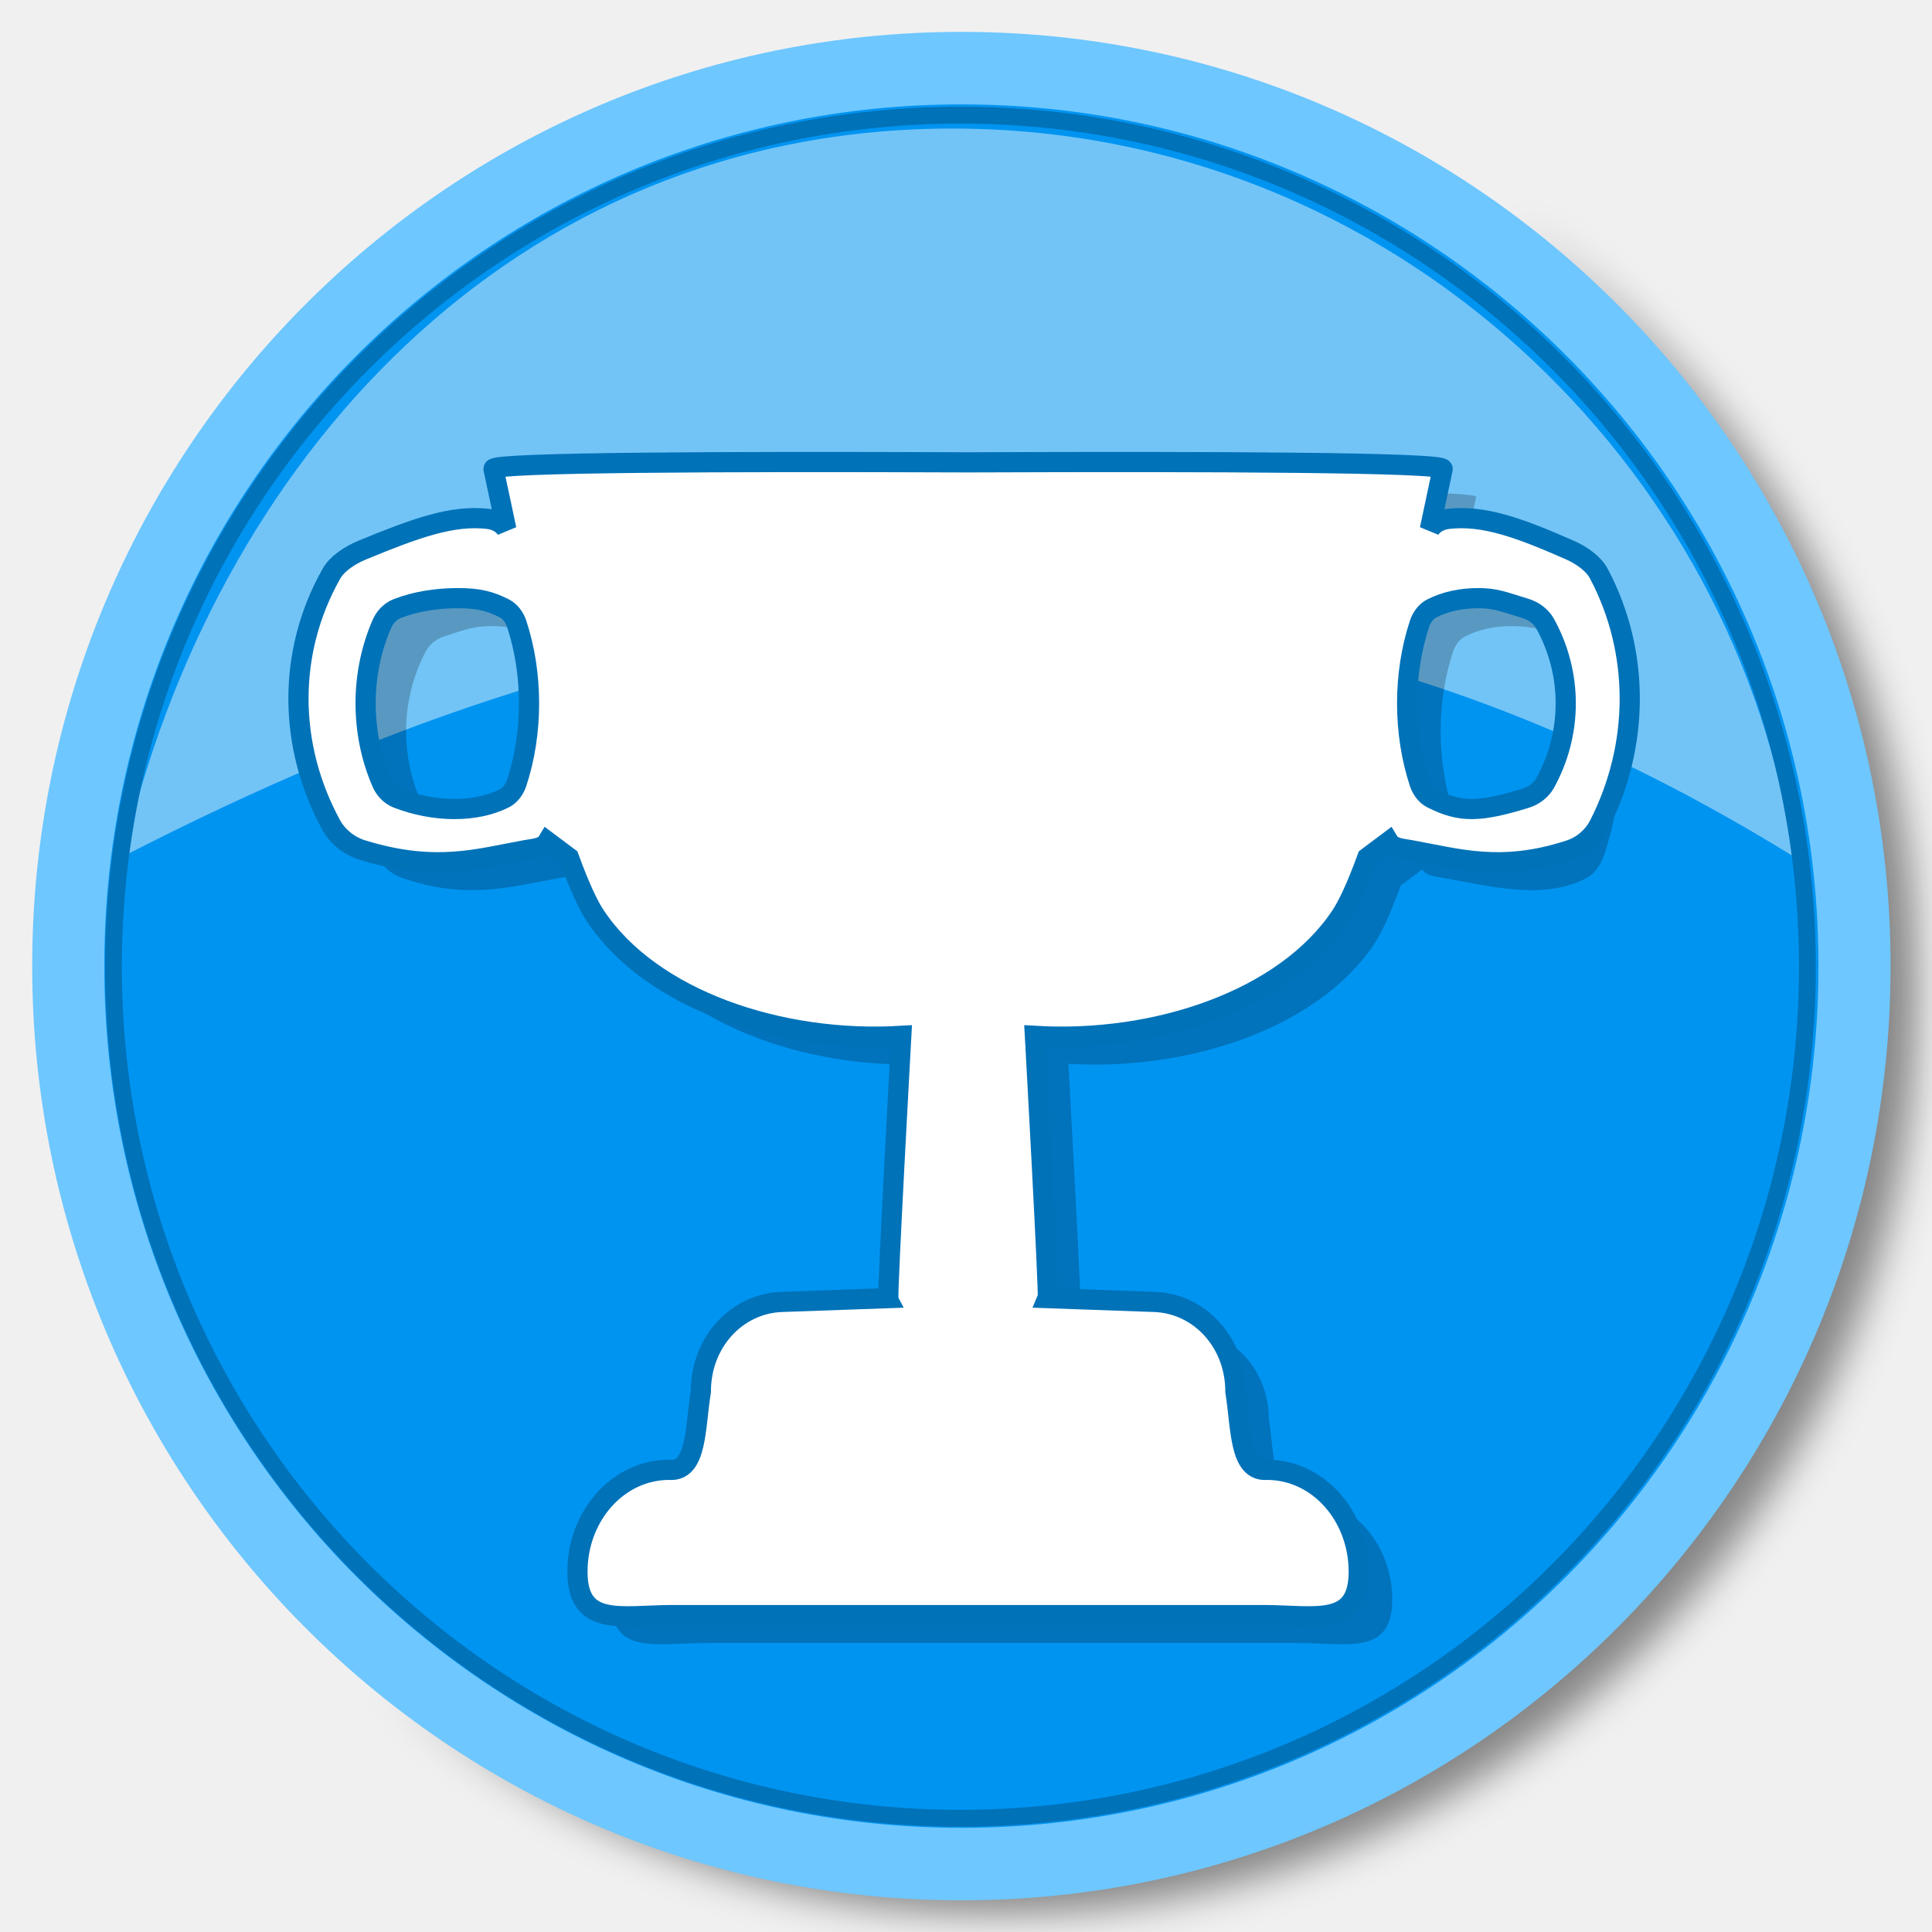
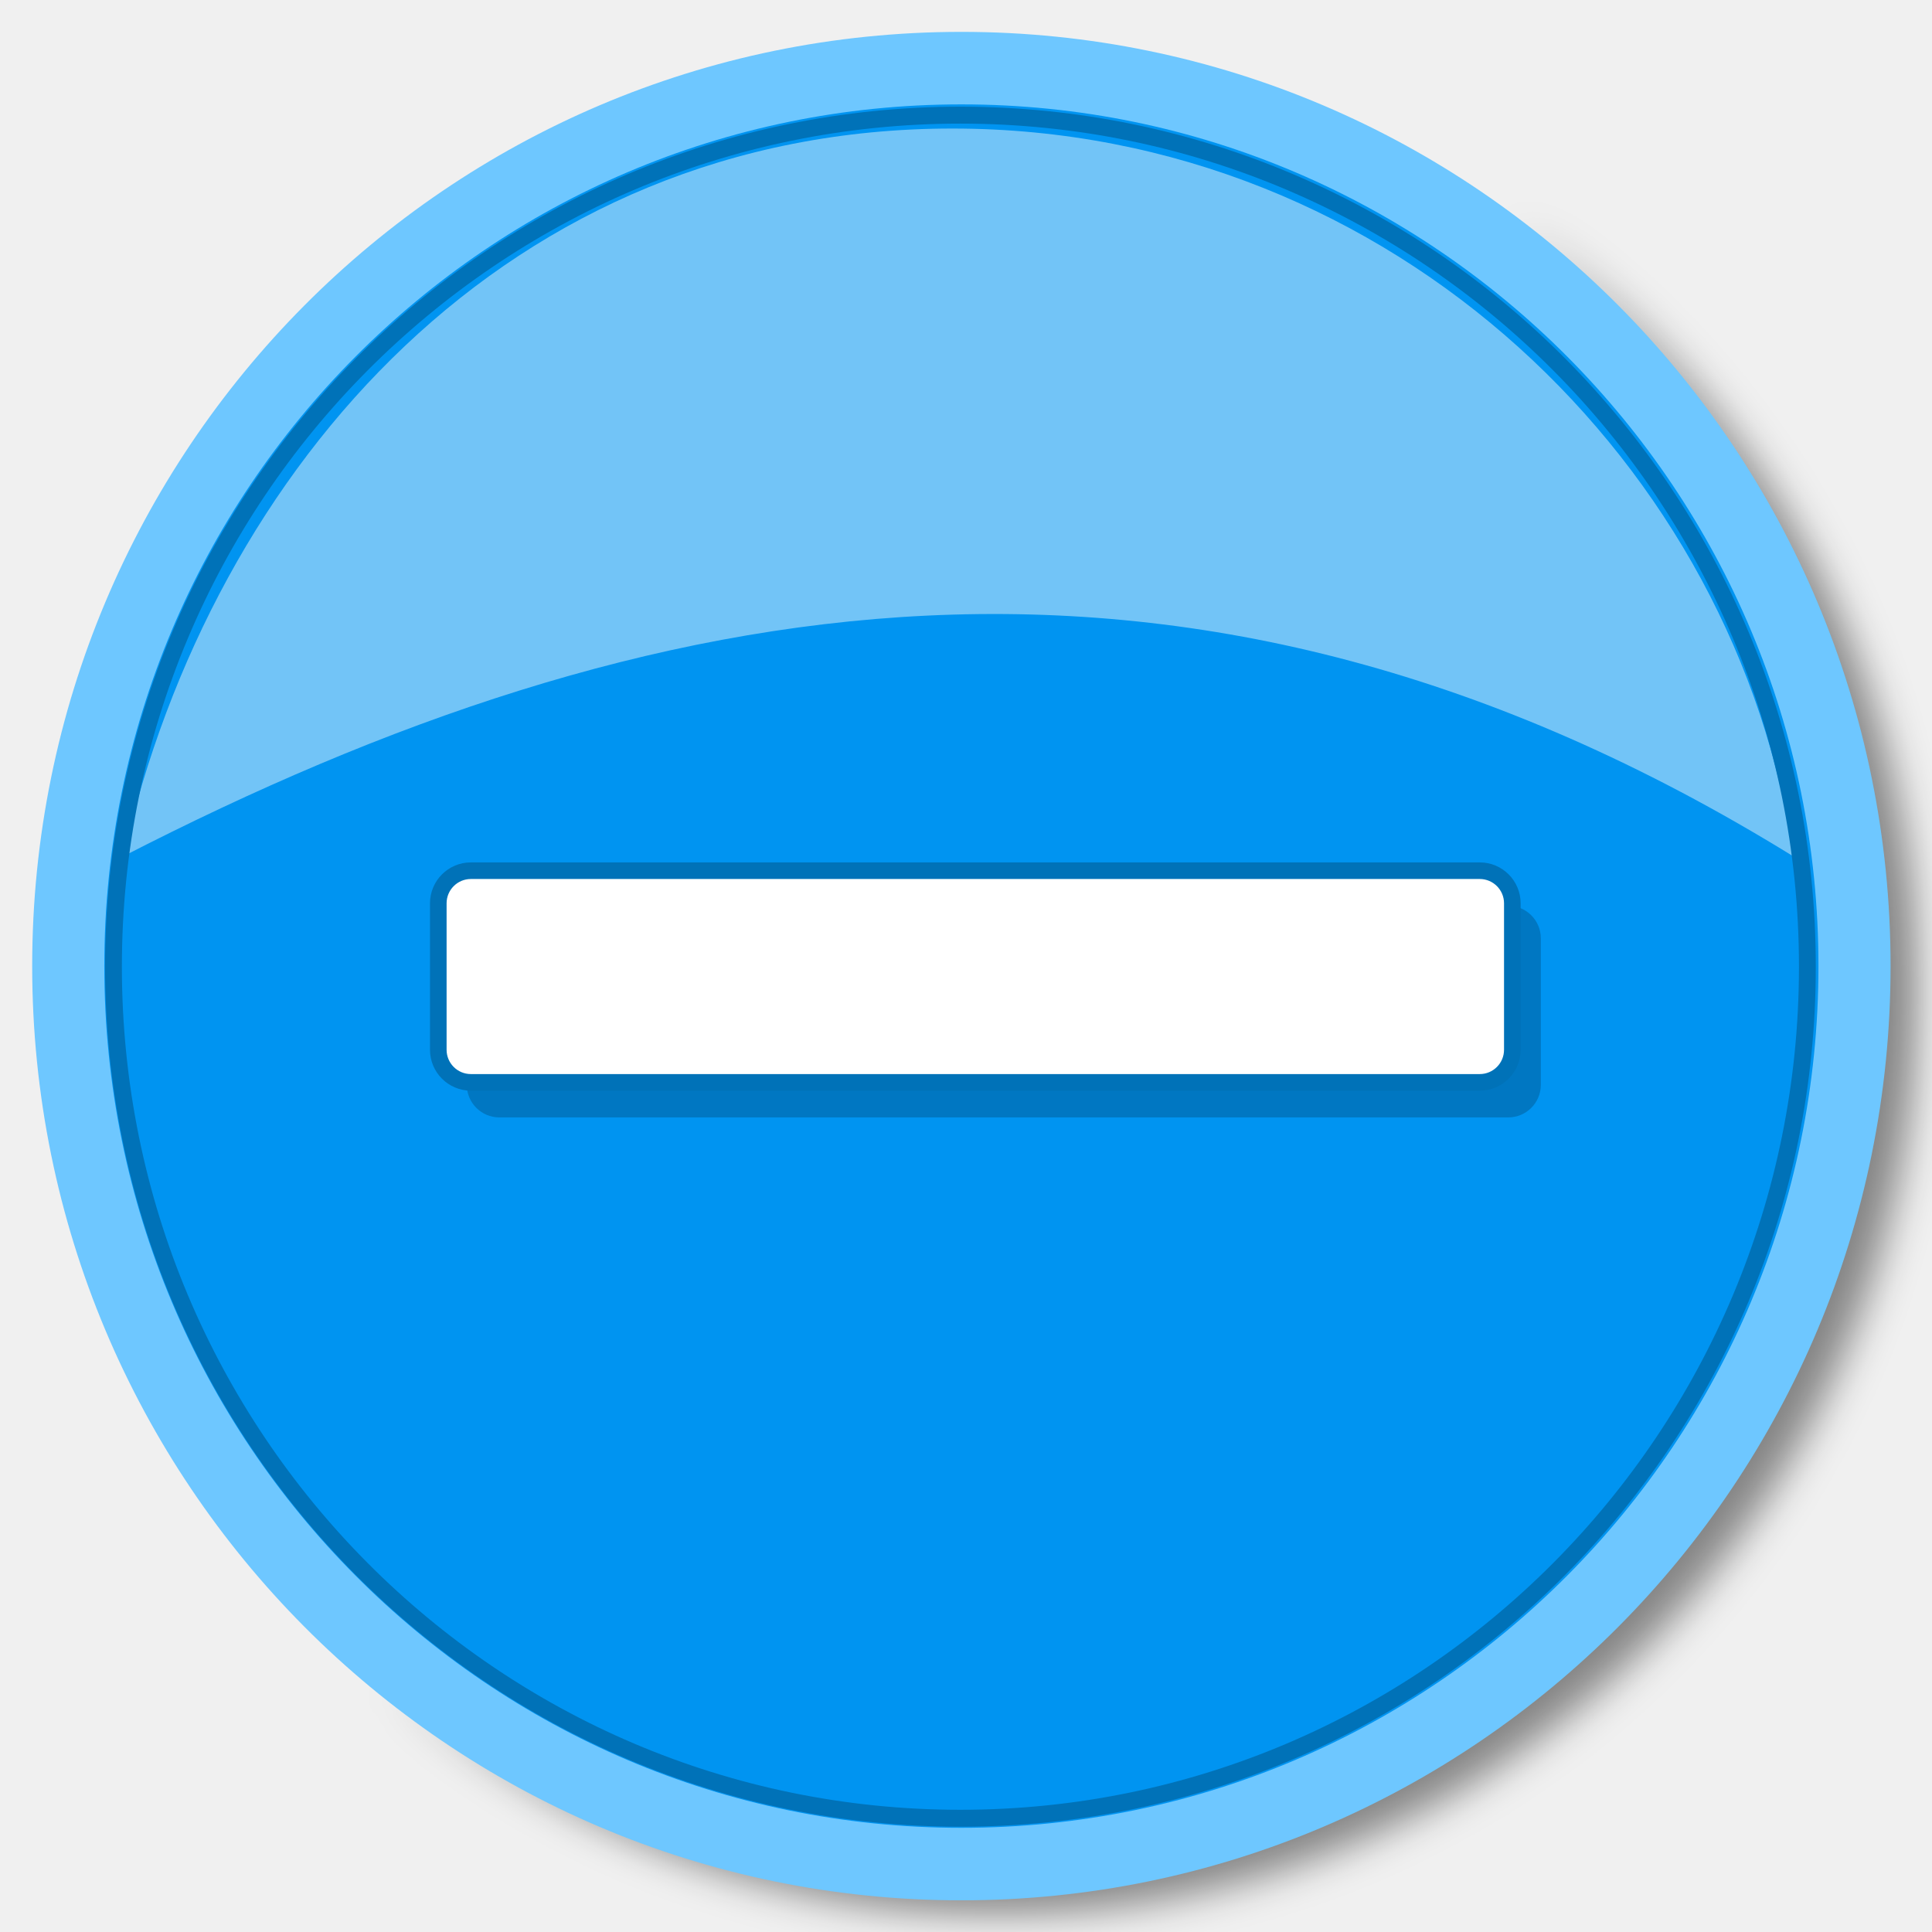
<svg xmlns="http://www.w3.org/2000/svg" xmlns:xlink="http://www.w3.org/1999/xlink" version="1.1" id="svg3976" height="64px" width="64px">
  <defs id="defs3978">
    <linearGradient id="linearGradient3975">
      <stop style="stop-color:#ffffff;stop-opacity:1;" offset="0" id="stop3977" />
      <stop style="stop-color:#ffffff;stop-opacity:0;" offset="1" id="stop3979" />
    </linearGradient>
    <linearGradient xlink:href="#linearGradient3909" id="linearGradient3952" x1="145" y1="757.362" x2="145" y2="837.362" gradientUnits="userSpaceOnUse" gradientTransform="matrix(1.88889,0,0,1.88889,-228.889,-702.47)" />
    <linearGradient id="linearGradient3909">
      <stop id="stop3911" offset="0" style="stop-color:#ff9307;stop-opacity:1;" />
      <stop style="stop-color:#e7e103;stop-opacity:1;" offset="0.5" id="stop3913" />
      <stop id="stop3915" offset="1" style="stop-color:#e36900;stop-opacity:1;" />
    </linearGradient>
    <linearGradient xlink:href="#linearGradient3764" id="linearGradient3942" x1="256" y1="757.362" x2="256" y2="832.362" gradientUnits="userSpaceOnUse" gradientTransform="matrix(1.88889,0,0,1.88889,-228.889,-702.47)" />
    <linearGradient id="linearGradient3764">
      <stop id="stop3944" offset="0" style="stop-color:#030036;stop-opacity:1;" />
      <stop style="stop-color:#000000;stop-opacity:1;" offset="1" id="stop3768" />
    </linearGradient>
    <linearGradient xlink:href="#linearGradient3867" id="linearGradient3899" x1="342.5" y1="254.488" x2="372.5" y2="254.518" gradientUnits="userSpaceOnUse" gradientTransform="matrix(0.001938,1.88889,-1.88889,0.001938,921.701,127.887)" />
    <linearGradient id="linearGradient3867">
      <stop style="stop-color:#f00000;stop-opacity:1;" offset="0" id="stop3869" />
      <stop id="stop3871" offset="0.5" style="stop-color:#e7b203;stop-opacity:1;" />
      <stop style="stop-color:#e30000;stop-opacity:1;" offset="1" id="stop3873" />
    </linearGradient>
    <linearGradient xlink:href="#linearGradient3909" id="linearGradient3907" x1="365" y1="777.362" x2="365" y2="817.362" gradientUnits="userSpaceOnUse" gradientTransform="matrix(1.88889,0,0,1.88889,-228.889,-702.47)" />
    <linearGradient id="linearGradient3045">
      <stop id="stop3047" offset="0" style="stop-color:#ff9307;stop-opacity:1;" />
      <stop style="stop-color:#e7e103;stop-opacity:1;" offset="0.5" id="stop3049" />
      <stop id="stop3051" offset="1" style="stop-color:#e36900;stop-opacity:1;" />
    </linearGradient>
    <linearGradient id="linearGradient3909-6">
      <stop id="stop3911-9" offset="0" style="stop-color:#ff9307;stop-opacity:1;" />
      <stop style="stop-color:#e7e103;stop-opacity:1;" offset="0.5" id="stop3913-8" />
      <stop id="stop3915-1" offset="1" style="stop-color:#e36900;stop-opacity:1;" />
    </linearGradient>
    <linearGradient id="linearGradient3764-3">
      <stop id="stop3944-3" offset="0" style="stop-color:#030036;stop-opacity:1;" />
      <stop style="stop-color:#000000;stop-opacity:1;" offset="1" id="stop3768-7" />
    </linearGradient>
    <linearGradient id="linearGradient3867-8">
      <stop style="stop-color:#f00000;stop-opacity:1;" offset="0" id="stop3869-6" />
      <stop id="stop3871-7" offset="0.5" style="stop-color:#e7b203;stop-opacity:1;" />
      <stop style="stop-color:#e30000;stop-opacity:1;" offset="1" id="stop3873-0" />
    </linearGradient>
    <linearGradient id="linearGradient3068">
      <stop id="stop3070" offset="0" style="stop-color:#ff9307;stop-opacity:1;" />
      <stop style="stop-color:#e7e103;stop-opacity:1;" offset="0.5" id="stop3072" />
      <stop id="stop3074" offset="1" style="stop-color:#e36900;stop-opacity:1;" />
    </linearGradient>
    <linearGradient xlink:href="#linearGradient3975" id="linearGradient3981" x1="32.62" y1="7.957" x2="32.95" y2="36.924" gradientUnits="userSpaceOnUse" />
    <filter id="filter4027">
      <feGaussianBlur stdDeviation="0.64" id="feGaussianBlur4029" />
    </filter>
    <filter color-interpolation-filters="sRGB" id="filter4027-0">
      <feGaussianBlur stdDeviation="0.64" id="feGaussianBlur4029-9" />
    </filter>
  </defs>
  <g id="layer9" style="display:none">
    <path transform="matrix(1.0143,0,0,1.0198,-407.919,-187.86)" style="fill:#000000;fill-opacity:0.446;fill-rule:nonzero;stroke:none;display:inline;filter:url(#filter4027-0)" d="M 451.63,191.568 C 457.841,197.064 461.786,205.09 461.786,214.036 461.786,230.605 448.355,244.036 431.786,244.036 425.573,244.036 419.793,242.146 415.005,238.911 420.288,243.557 427.198,246.38 434.786,246.38 451.355,246.38 464.786,232.949 464.786,216.38 464.786,206.056 459.569,196.965 451.63,191.568 z" id="path3079" />
    <path style="fill:#0094f1;fill-opacity:1;fill-rule:nonzero;stroke:none;display:inline" id="path3081" d="M 64,32 A 32,32 0 1 1 0,32 32,32 0 1 1 64,32 z" transform="matrix(0.950906,0,0,0.956059,1.46307,1.15428)" />
    <path style="fill:none;stroke:#6ec7ff;stroke-width:2.584;stroke-miterlimit:4;stroke-opacity:1;stroke-dasharray:none;display:inline" id="path3083" d="M 64,32 A 32,32 0 1 1 0,32 32,32 0 1 1 64,32 z" transform="matrix(0.92457,0,0,0.929581,2.26081,2.25683)" />
    <path transform="matrix(0.876766,0,0,0.881518,3.7587,3.81474)" d="M 64,32 A 32,32 0 1 1 0,32 32,32 0 1 1 64,32 z" id="path3087" style="fill:none;stroke:#0072b8;stroke-width:0.636;stroke-miterlimit:4;stroke-opacity:1;stroke-dasharray:none;display:inline" />
    <path id="path3102" d="M 59.407,36.008 C 57.605,48.836 46.224,60.119 31.549,60.119 16.875,60.119 7.037,48.968 4.078,36.008 14.786,66.406 48.171,66.427 59.407,36.008 z" style="fill:#ffffff;fill-opacity:0.446;fill-rule:nonzero;stroke:none" />
    <path style="fill:#ffffff;fill-opacity:0.446;fill-rule:nonzero;stroke:none" d="M 59.407,27.994 C 57.605,15.166 46.224,3.883 31.549,3.883 16.875,3.883 7.037,15.034 4.078,27.994 14.786,-2.404 48.171,-2.425 59.407,27.994 z" id="path3879" />
  </g>
  <g id="layer12" style="display:none">
    <path transform="matrix(1.0143,0,0,1.0198,-407.919,-187.86)" style="fill:#000000;fill-opacity:0.446;fill-rule:nonzero;stroke:none;display:inline;filter:url(#filter4027-0)" d="M 451.63,191.568 C 457.841,197.064 461.786,205.09 461.786,214.036 461.786,230.605 448.355,244.036 431.786,244.036 425.573,244.036 419.793,242.146 415.005,238.911 420.288,243.557 427.198,246.38 434.786,246.38 451.355,246.38 464.786,232.949 464.786,216.38 464.786,206.056 459.569,196.965 451.63,191.568 z" id="path5094" />
    <path style="fill:#f1aa00;fill-opacity:1;fill-rule:nonzero;stroke:none;display:inline" id="path5096" d="M 64,32 A 32,32 0 1 1 0,32 32,32 0 1 1 64,32 z" transform="matrix(0.950906,0,0,0.956059,1.46307,1.15428)" />
    <path style="fill:none;stroke:#ffd46e;stroke-width:2.584;stroke-miterlimit:4;stroke-opacity:1;stroke-dasharray:none;display:inline" id="path5098" d="M 64,32 A 32,32 0 1 1 0,32 32,32 0 1 1 64,32 z" transform="matrix(0.92457,0,0,0.929581,2.26081,2.25683)" />
    <path id="path5100" d="M 59.407,28.369 C 57.605,15.541 46.224,4.258 31.549,4.258 16.875,4.258 7.037,15.409 4.078,28.369 21.38,19.474 39.375,15.994 59.407,28.369 z" style="fill:#ffffff;fill-opacity:0.446;fill-rule:nonzero;stroke:none" />
    <path transform="matrix(0.876766,0,0,0.881518,3.7587,3.81474)" d="M 64,32 A 32,32 0 1 1 0,32 32,32 0 1 1 64,32 z" id="path5102" style="fill:none;stroke:#b88200;stroke-width:0.636;stroke-miterlimit:4;stroke-opacity:1;stroke-dasharray:none;display:inline" />
  </g>
  <g id="layer5" style="display:inline">
    <g style="display:inline" id="g3946" transform="matrix(0.995935,0,0,1.00966,-297.914,-345.358)">
      <path transform="matrix(1.01844,0,0,1.01004,-110.454,155.991)" style="fill:#000000;fill-opacity:0.446;fill-rule:nonzero;stroke:none;display:inline;filter:url(#filter4027-0)" d="M 451.63,191.568 C 457.841,197.064 461.786,205.09 461.786,214.036 461.786,230.605 448.355,244.036 431.786,244.036 425.573,244.036 419.793,242.146 415.005,238.911 420.288,243.557 427.198,246.38 434.786,246.38 451.355,246.38 464.786,232.949 464.786,216.38 464.786,206.056 459.569,196.965 451.63,191.568 z" id="path3876" />
-       <path style="fill:#0094f1;fill-opacity:1;fill-rule:nonzero;stroke:none;display:inline" id="path3878" d="M 64,32 C 64,49.673 49.673,64 32,64 14.327,64 0,49.673 0,32 0,14.327 14.327,0 32,0 49.673,0 64,14.327 64,32 z" transform="matrix(0.954787,0,0,0.946912,300.599,343.197)" />
-       <path style="fill:none;stroke:#6ec7ff;stroke-width:2.584;stroke-miterlimit:4;stroke-opacity:1;stroke-dasharray:none;display:inline" id="path3880" d="M 64,32 C 64,49.673 49.673,64 32,64 14.327,64 0,49.673 0,32 0,14.327 14.327,0 32,0 49.673,0 64,14.327 64,32 z" transform="matrix(0.928344,0,0,0.920687,301.4,344.289)" />
+       <path style="fill:#0094f1;fill-opacity:1;fill-rule:nonzero;stroke:none;display:inline" id="path3878" d="M 64,32 A 32,32 0 1 1 0,32 32,32 0 1 1 64,32 z" transform="matrix(0.954787,0,0,0.946912,300.599,343.197)" />
+       <path style="fill:none;stroke:#6ec7ff;stroke-width:2.584;stroke-miterlimit:4;stroke-opacity:1;stroke-dasharray:none;display:inline" id="path3880" d="M 64,32 A 32,32 0 1 1 0,32 32,32 0 1 1 64,32 z" transform="matrix(0.928344,0,0,0.920687,301.4,344.289)" />
      <path id="path3922" d="M 358.779,370.151 C 356.97,357.446 345.543,346.271 330.808,346.271 316.074,346.271 306.196,357.315 303.225,370.151 320.597,361.341 338.666,357.895 358.779,370.151 z" style="fill:#ffffff;fill-opacity:0.446;fill-rule:nonzero;stroke:none" />
-       <path transform="matrix(0.880345,0,0,0.873084,302.904,345.832)" d="M 64,32 C 64,49.673 49.673,64 32,64 14.327,64 0,49.673 0,32 0,14.327 14.327,0 32,0 49.673,0 64,14.327 64,32 z" id="path3944" style="fill:none;stroke:#0072b8;stroke-width:0.636;stroke-miterlimit:4;stroke-opacity:1;stroke-dasharray:none;display:inline" />
+       <path transform="matrix(0.880345,0,0,0.873084,302.904,345.832)" d="M 64,32 A 32,32 0 1 1 0,32 32,32 0 1 1 64,32 z" id="path3944" style="fill:none;stroke:#0072b8;stroke-width:0.636;stroke-miterlimit:4;stroke-opacity:1;stroke-dasharray:none;display:inline" />
    </g>
  </g>
  <g id="layer8" style="display:none">
    <g transform="matrix(0.995935,0,0,1.00966,-297.914,-345.358)" id="g5224" style="display:inline">
      <path id="path5226" d="M 451.63,191.568 C 457.841,197.064 461.786,205.09 461.786,214.036 461.786,230.605 448.355,244.036 431.786,244.036 425.573,244.036 419.793,242.146 415.005,238.911 420.288,243.557 427.198,246.38 434.786,246.38 451.355,246.38 464.786,232.949 464.786,216.38 464.786,206.056 459.569,196.965 451.63,191.568 z" style="fill:#000000;fill-opacity:0.446;fill-rule:nonzero;stroke:none;display:inline;filter:url(#filter4027-0)" transform="matrix(1.01844,0,0,1.01004,-110.454,155.991)" />
      <path transform="matrix(0.954787,0,0,0.946912,300.599,343.197)" d="M 64,32 C 64,49.673 49.673,64 32,64 14.327,64 0,49.673 0,32 0,14.327 14.327,0 32,0 49.673,0 64,14.327 64,32 z" id="path5228" style="fill:#0094f1;fill-opacity:0.49;fill-rule:nonzero;stroke:none;display:inline" />
      <path transform="matrix(0.928344,0,0,0.920687,301.4,344.289)" d="M 64,32 C 64,49.673 49.673,64 32,64 14.327,64 0,49.673 0,32 0,14.327 14.327,0 32,0 49.673,0 64,14.327 64,32 z" id="path5230" style="fill:none;stroke:#6ec7ff;stroke-width:2.584;stroke-miterlimit:4;stroke-opacity:1;stroke-dasharray:none;display:inline" />
      <path style="fill:#ffffff;fill-opacity:0.446;fill-rule:nonzero;stroke:none" d="M 358.779,370.151 C 356.97,357.446 345.543,346.271 330.808,346.271 316.074,346.271 306.196,357.315 303.225,370.151 320.597,361.341 338.666,357.895 358.779,370.151 z" id="path5232" />
      <path style="fill:none;stroke:#0072b8;stroke-width:0.636;stroke-miterlimit:4;stroke-opacity:1;stroke-dasharray:none;display:inline" id="path5234" d="M 64,32 C 64,49.673 49.673,64 32,64 14.327,64 0,49.673 0,32 0,14.327 14.327,0 32,0 49.673,0 64,14.327 64,32 z" transform="matrix(0.880345,0,0,0.873084,302.904,345.832)" />
    </g>
  </g>
  <g id="layer4" style="display:none">
    <path style="fill:#000000;fill-opacity:0.446;fill-rule:nonzero;stroke:none;display:inline;filter:url(#filter4027)" d="M 50.282,8.223 C 56.493,13.719 60.438,21.746 60.438,30.692 60.438,47.26 47.007,60.692 30.438,60.692 24.225,60.692 18.445,58.801 13.657,55.567 18.94,60.212 25.85,63.035 33.438,63.035 50.007,63.035 63.438,49.604 63.438,33.035 63.438,22.712 58.221,13.62 50.282,8.223 z" id="path4233" />
    <path style="fill:#6597ff;fill-opacity:0.538;fill-rule:nonzero;stroke:none;display:inline" id="path3845" d="M 64,32 A 32,32 0 1 1 0,32 32,32 0 1 1 64,32 z" transform="matrix(0.9375,0,0,0.9375,2.26164,2.00008)" />
    <path style="fill:none;stroke:#0600c3;stroke-width:4.267;stroke-miterlimit:4;stroke-opacity:1;stroke-dasharray:none;display:inline" id="path4237" d="M 64,32 A 32,32 0 1 1 0,32 32,32 0 1 1 64,32 z" transform="matrix(0.878906,0,0,0.878906,4,3.87501)" />
    <path style="fill:url(#linearGradient3981);fill-opacity:1;fill-rule:nonzero;stroke:none;display:inline" id="path4239" d="M 49.833,30.451 A 17.069,15.761 0 1 1 15.695,30.451 17.069,15.761 0 1 1 49.833,30.451 z" transform="matrix(1.16598,0,0,0.958511,-6.13647,-7.43237)" />
  </g>
  <g id="layer1" style="display:none">
    <g id="g3960" transform="matrix(0.079726,0,0,0.08101,12.6645,-32.5465)">
      <path id="path3875" d="M 26.111,709.213 45,709.213 63.889,726.213 63.889,867.88 45,888.658 26.111,888.658 C 7.229,825.511 11.21,766.398 26.111,709.213 z" style="fill:url(#linearGradient3952);fill-opacity:1;fill-rule:nonzero;stroke:none" />
      <path id="path3877" d="M 63.889,726.213 C 143.403,715.959 222.359,701.618 300,699.769 375.555,699.769 394.444,718.658 432.222,737.547 L 432.222,860.325 C 394.444,879.213 375.555,888.658 300,888.658 233.889,888.658 156.56,876.229 63.889,867.88 z" style="fill:url(#linearGradient3942);fill-opacity:1;fill-rule:nonzero;stroke:none" />
      <path id="path3883" d="M 451.111,756.436 451.111,850.88 432.222,860.325 C 422.269,828.246 405.781,801.976 432.222,737.547 z" style="fill:url(#linearGradient3899);fill-opacity:1;fill-rule:nonzero;stroke:none" />
      <path id="path3881" d="M 451.111,756.436 C 470,775.325 470,784.769 470,801.769 470,822.547 470,831.991 451.111,850.88 438.83,819.399 436.652,787.917 451.111,756.436 z" style="fill:url(#linearGradient3907);fill-opacity:1;fill-rule:nonzero;stroke:none" />
      <path id="path3956" d="M 26.111,709.213 45,709.213 63.889,728.102 C 142.593,716.59 221.296,703.651 300,699.769 336.862,701.182 369.815,696.539 432.222,737.547 448.805,755.423 468.632,769.987 470,801.769 469.981,839.311 449.579,848.598 432.222,860.325 405.613,873.194 391.432,888.499 300,888.658 232.404,884.478 159.2,879.229 63.889,869.769 L 45,888.658 26.111,888.658 C 8.125,818.052 14.498,762.06 26.111,709.213 z" style="fill:none;stroke:#000000;stroke-width:5.667;stroke-miterlimit:4;stroke-opacity:1;stroke-dasharray:none" />
      <path id="path3958" d="M 186.667,724.955 C 225.13,718.879 252.617,711.641 300,712.362 352.823,713.095 375.971,718.029 385,724.955 391.033,730.375 394.444,731.251 394.444,743.842 394.444,750.14 388.778,755.176 375.555,756.436 300.823,759.044 243.333,757.694 186.667,750.14 177.222,748.88 171.555,743.842 171.555,737.547 171.555,731.251 179.897,726.108 186.667,724.955 z" style="fill:#dadada;fill-opacity:0.871;stroke:none" />
    </g>
  </g>
  <g id="layer2" style="display:none">
    <g id="g17523">
      <path style="fill:#000000;fill-opacity:0.22;fill-rule:nonzero;stroke:none" d="M 26.891,18.757 26.956,27.389 51.807,27.389 51.84,40.165 26.956,40.279 27.022,48.578 9.626,34.518 z" id="path17521" />
      <path id="path3173" d="M 26.095,17.785 26.161,26.417 51.012,26.417 51.044,39.193 26.161,39.307 26.226,47.606 8.831,33.545 z" style="fill:#ffffff;fill-opacity:1;fill-rule:nonzero;stroke:#0072b8;stroke-width:0.5;stroke-miterlimit:4;stroke-opacity:1;stroke-dasharray:none" />
    </g>
  </g>
  <g id="layer3" style="display:none">
    <path style="fill:#000000;fill-opacity:0.22;fill-rule:nonzero;stroke:none" d="M 39.154,19.007 39.089,27.639 14.238,27.639 14.206,40.415 39.089,40.529 39.024,48.828 56.419,34.768 z" id="path17529" />
    <path id="path17531" d="M 38.575,18.035 38.51,26.667 13.659,26.667 13.626,39.443 38.51,39.557 38.444,47.856 55.84,33.795 z" style="fill:#ffffff;fill-opacity:1;fill-rule:nonzero;stroke:#0072b8;stroke-width:0.5;stroke-miterlimit:4;stroke-opacity:1;stroke-dasharray:none" />
  </g>
  <g id="layer6" style="display:none">
    <g id="g5058">
      <path style="fill:#000000;fill-opacity:0.22;fill-rule:nonzero;stroke:none;display:inline" d="M 33.018,52.336 C 31.555,49.359 20.311,41.123 15.781,40.443 L 25.409,35.494 C 27.941,38.606 30.236,41.096 32.896,43.709 40.133,26.431 44.753,19.934 47.669,16.655 49.095,21.212 51.152,24.894 53.358,28.549 45.418,32.302 39.421,43.05 33.018,52.336 z" id="path4973" />
      <path id="path4971" d="M 32.185,50.497 C 30.615,47.303 18.55,38.464 13.688,37.734 L 24.02,32.424 C 26.738,35.763 29.2,38.436 32.054,41.239 39.82,22.699 44.778,15.727 47.907,12.208 49.438,17.098 51.645,21.049 54.011,24.971 45.491,28.998 39.056,40.532 32.185,50.497 z" style="fill:#ffffff;fill-opacity:1;fill-rule:nonzero;stroke:#0072b8;stroke-width:0.6;stroke-miterlimit:4;stroke-opacity:1;stroke-dasharray:none;display:inline" />
    </g>
  </g>
  <g id="layer10" style="display:none">
    <path id="path3888" d="M 32.226,9.941 C 20.265,9.787 10.44,19.351 10.285,31.312 10.13,43.274 19.695,53.099 31.656,53.253 L 31.727,48.196 C 22.76,47.964 15.618,40.594 15.735,31.597 15.852,22.529 23.3,15.274 32.369,15.391 41.437,15.508 48.692,22.921 48.575,31.989 48.531,35.387 47.44,38.67 45.476,41.392 L 39.848,37.296 40.489,51.971 54.559,47.982 49.465,44.278 C 52.069,40.685 53.539,36.382 53.597,31.882 53.752,19.921 44.188,10.096 32.226,9.941 z" style="fill:#000000;fill-opacity:0.22;fill-rule:nonzero;stroke:none" />
    <path style="fill:#ffffff;fill-opacity:1;fill-rule:nonzero;stroke:#0072b8;stroke-width:0.5;stroke-miterlimit:4;stroke-opacity:1;stroke-dasharray:none" d="M 31.726,8.816 C 19.765,8.662 9.94,18.226 9.785,30.187 9.63,42.149 19.195,51.974 31.156,52.128 L 31.227,47.071 C 22.26,46.839 15.118,39.469 15.235,30.472 15.352,21.404 22.8,14.149 31.869,14.266 40.937,14.383 48.192,21.796 48.075,30.864 48.031,34.262 46.94,37.545 44.976,40.267 L 39.348,36.171 39.989,50.846 54.059,46.857 48.965,43.153 C 51.569,39.56 53.039,35.257 53.097,30.757 53.252,18.796 43.688,8.971 31.726,8.816 z" id="path3873" />
  </g>
  <g id="layer11" style="display:none">
    <path id="path3903" d="M 25.91,12.035 25.91,54.438 47.667,33.792 z" style="fill:#000000;fill-opacity:0.22;fill-rule:nonzero;stroke:none" />
    <path style="fill:#ffffff;fill-opacity:1;fill-rule:nonzero;stroke:#0072b8;stroke-width:0.5;stroke-miterlimit:4;stroke-opacity:1;stroke-dasharray:none" d="M 25.285,10.66 25.285,53.063 47.042,32.417 z" id="path3899" />
  </g>
  <g id="layer13" style="display:none">
    <path id="path3915" d="M 31.288,13.738 31.288,24.28 18.59,13.852 18.59,52.727 31.288,42.815 31.288,52.613 55.568,33.677 31.288,13.738 z" style="fill:#000000;fill-opacity:0.22;fill-rule:nonzero;stroke:none;display:inline" />
    <path style="fill:#ffffff;fill-opacity:1;fill-rule:nonzero;stroke:#0072b8;stroke-width:0.506;stroke-miterlimit:4;stroke-opacity:1;stroke-dasharray:none;display:inline" d="M 30.404,12.677 30.404,23.219 17.706,12.791 17.706,51.667 30.404,41.755 30.404,51.552 54.684,32.616 30.404,12.677 z" id="path3908" />
  </g>
  <g id="layer14" style="display:none">
    <rect ry="0" y="17.426" x="20.851" height="30.661" width="9.08" id="rect3922" style="fill:#000000;fill-opacity:0.22;fill-rule:nonzero;stroke:none" />
    <rect style="fill:#ffffff;fill-opacity:1;fill-rule:nonzero;stroke:#0072b8;stroke-width:0.804;stroke-opacity:1" id="rect3918" width="9.08" height="30.661" x="19.976" y="16.301" ry="0" />
    <rect style="fill:#000000;fill-opacity:0.22;fill-rule:nonzero;stroke:none" id="rect3924" width="9.08" height="30.661" x="36.226" y="17.301" ry="0" />
    <rect ry="0" y="16.301" x="35.347" height="30.661" width="9.08" id="rect3920" style="fill:#ffffff;fill-opacity:1;fill-rule:nonzero;stroke:#0072b8;stroke-width:0.804;stroke-opacity:1" />
  </g>
  <g id="layer7" style="display:none">
    <g id="g5136" transform="matrix(0.850174,0,0,0.850174,4.67189,5.89436)">
      <path style="fill:#000000;fill-opacity:0.22;fill-rule:nonzero;stroke:none" d="M 22.714,13.336 14.439,20.434 29.075,33.508 13.668,45.02 22.714,53.68 34.169,39.722 44.578,54.029 53.202,46.495 39.263,33.508 53.076,19.883 42.851,11.549 34.169,27.295 z" id="path5070" />
      <path id="rect5065" d="M 20.094,10.674 11.313,18.206 26.844,32.08 10.494,44.297 20.094,53.486 32.25,38.674 43.296,53.856 52.447,45.861 38.581,32.542 52.314,17.621 41.463,8.777 32.25,25.486 z" style="fill:#ffffff;fill-opacity:1;fill-rule:nonzero;stroke:#0072b8;stroke-width:0.6;stroke-miterlimit:4;stroke-opacity:1;stroke-dasharray:none" />
    </g>
  </g>
  <g id="layer15" style="display:none">
    <rect y="22.605" x="16.42" height="20.852" width="33.016" id="rect6956-5" style="fill:#000000;fill-opacity:0.216;fill-rule:nonzero;stroke:none;display:inline" />
    <g id="g7474" transform="translate(-0.734655,-0.734655)">
      <rect y="22.124" x="16.185" height="20.852" width="33.016" id="rect6956" style="fill:#ffffff;fill-opacity:1;fill-rule:nonzero;stroke:#0072b8;stroke-width:0.671;stroke-linejoin:round;stroke-opacity:1" />
      <path style="fill:#ffffff;fill-opacity:1;fill-rule:nonzero;stroke:#0072b8;stroke-width:0.597;stroke-linejoin:round;stroke-miterlimit:4;stroke-opacity:1;stroke-dasharray:none" d="M 49.244,42.952 32.644,26.474 16.098,42.908 z" id="path7471" />
      <path id="rect7466" d="M 49.244,22.053 C 49.244,22.053 40.363,31.732 34.486,36.849 34.101,37.184 33.499,37.283 32.989,37.299 32.396,37.317 31.788,37.238 31.322,36.87 25.508,32.286 16.098,22.096 16.098,22.096 z" style="fill:#ffffff;fill-opacity:1;fill-rule:nonzero;stroke:#0072b8;stroke-width:0.597;stroke-linejoin:round;stroke-miterlimit:4;stroke-opacity:1;stroke-dasharray:none" />
    </g>
  </g>
-   <g id="layer16" style="display:inline">
+   <g id="layer16" style="display:none">
    <path id="path7544" d="M 32.925,16.24 C 25.129,16.209 17.458,16.24 17.458,16.459 L 17.884,18.459 C 17.75,18.252 17.511,18.142 17.288,18.115 16.089,17.972 14.867,18.429 13.324,19.146 12.931,19.329 12.576,19.61 12.417,19.927 11.107,22.54 11.143,25.65 12.417,28.271 12.574,28.597 12.893,28.934 13.324,29.084 15.489,29.835 16.978,29.361 18.537,29.084 18.789,29.039 19.113,29.024 19.246,28.802 L 19.956,29.334 C 20.31,30.301 20.596,30.913 20.835,31.271 22.687,34.048 26.953,35.482 30.966,35.24 30.966,35.24 30.493,43.821 30.54,43.928 L 27.022,44.053 C 25.525,44.098 24.326,45.373 24.326,47.021 24.13,48.243 24.204,49.69 23.276,49.615 21.589,49.615 20.239,51.132 20.239,52.99 20.239,54.848 21.703,54.428 23.389,54.428 L 32.925,54.428 33.435,54.428 42.97,54.428 C 44.656,54.428 46.12,54.848 46.12,52.99 46.12,51.132 44.77,49.615 43.083,49.615 42.155,49.69 42.23,48.243 42.034,47.021 42.034,45.373 40.833,44.098 39.337,44.053 L 35.819,43.928 C 35.866,43.821 35.393,35.24 35.393,35.24 39.406,35.482 43.672,34.048 45.523,31.271 45.762,30.913 46.049,30.301 46.403,29.334 L 47.112,28.802 C 47.245,29.024 47.57,29.039 47.823,29.084 49.381,29.361 51.138,29.835 52.561,29.084 52.844,28.934 53.054,28.597 53.158,28.271 53.995,25.65 54.018,22.54 53.158,19.927 53.053,19.61 52.819,19.329 52.561,19.146 51.547,18.429 50.27,17.972 49.071,18.115 48.849,18.142 48.608,18.252 48.475,18.459 L 48.9,16.459 C 48.9,16.24 41.23,16.209 33.435,16.24 33.25,16.241 33.11,16.239 32.925,16.24 z M 16.267,20.74 C 16.814,20.738 17.353,20.84 17.827,21.084 18.007,21.176 18.156,21.378 18.224,21.584 18.772,23.24 18.772,25.209 18.224,26.865 18.156,27.071 18.007,27.273 17.827,27.365 16.878,27.852 16.158,27.838 14.706,27.365 14.424,27.273 14.21,27.075 14.101,26.865 13.237,25.217 13.237,23.232 14.101,21.584 14.21,21.374 14.424,21.176 14.706,21.084 15.431,20.847 15.72,20.742 16.267,20.74 z M 50.093,20.74 C 50.639,20.742 51.176,20.847 51.653,21.084 51.838,21.176 51.979,21.374 52.051,21.584 52.618,23.232 52.618,25.217 52.051,26.865 51.979,27.075 51.838,27.273 51.653,27.365 50.699,27.838 49.481,27.852 48.532,27.365 48.352,27.273 48.202,27.071 48.135,26.865 47.586,25.209 47.586,23.24 48.135,21.584 48.202,21.378 48.352,21.176 48.532,21.084 49.006,20.84 49.545,20.738 50.093,20.74 z" style="fill:#000000;fill-opacity:0.22;fill-rule:nonzero;stroke:none" />
    <path style="fill:#ffffff;fill-opacity:1;fill-rule:nonzero;stroke:#0072b8;stroke-width:0.669;stroke-miterlimit:4;stroke-opacity:1;stroke-dasharray:none" d="M 31.815,15.315 C 24.019,15.284 16.348,15.315 16.348,15.534 L 16.774,17.534 C 16.64,17.327 16.401,17.217 16.178,17.19 14.979,17.047 13.744,17.504 12.003,18.221 11.56,18.404 11.159,18.685 10.98,19.003 9.502,21.615 9.543,24.725 10.98,27.346 11.158,27.672 11.517,28.009 12.003,28.159 14.445,28.91 15.868,28.436 17.427,28.159 17.679,28.114 18.003,28.099 18.136,27.878 L 18.846,28.409 C 19.2,29.376 19.486,29.988 19.725,30.346 21.577,33.123 25.843,34.557 29.856,34.315 29.856,34.315 29.383,42.896 29.43,43.002 L 25.912,43.127 C 24.415,43.173 23.216,44.448 23.216,46.096 23.02,47.318 23.094,48.765 22.166,48.69 20.479,48.69 19.129,50.207 19.129,52.065 19.129,53.923 20.593,53.502 22.279,53.502 L 31.815,53.502 32.325,53.502 41.86,53.502 C 43.546,53.502 45.01,53.923 45.01,52.065 45.01,50.207 43.66,48.69 41.973,48.69 41.045,48.765 41.12,47.318 40.924,46.096 40.924,44.448 39.723,43.173 38.227,43.127 L 34.709,43.002 C 34.756,42.896 34.283,34.315 34.283,34.315 38.296,34.557 42.562,33.123 44.413,30.346 44.652,29.988 44.939,29.376 45.293,28.409 L 46.002,27.878 C 46.135,28.099 46.46,28.114 46.713,28.159 48.271,28.436 49.715,28.91 52.003,28.159 52.458,28.009 52.796,27.672 52.964,27.346 54.31,24.725 54.347,21.615 52.964,19.003 52.795,18.685 52.418,18.404 52.003,18.221 50.372,17.504 49.16,17.047 47.961,17.19 47.739,17.217 47.498,17.327 47.365,17.534 L 47.79,15.534 C 47.79,15.315 40.12,15.284 32.325,15.315 32.14,15.316 32,15.314 31.815,15.315 z M 15.156,19.815 C 15.856,19.813 16.243,19.916 16.717,20.159 16.897,20.251 17.046,20.453 17.114,20.659 17.662,22.315 17.662,24.284 17.114,25.94 17.046,26.146 16.897,26.348 16.717,26.44 15.768,26.927 14.382,26.913 13.163,26.44 12.926,26.348 12.747,26.15 12.655,25.94 11.93,24.292 11.93,22.307 12.655,20.659 12.747,20.449 12.926,20.251 13.163,20.159 13.772,19.922 14.458,19.817 15.156,19.815 z M 48.983,19.815 C 49.529,19.817 49.776,19.922 50.543,20.159 50.84,20.251 51.067,20.449 51.183,20.659 52.095,22.307 52.095,24.292 51.183,25.94 51.067,26.15 50.84,26.348 50.543,26.44 49.008,26.913 48.371,26.927 47.422,26.44 47.242,26.348 47.092,26.146 47.025,25.94 46.476,24.284 46.476,22.315 47.025,20.659 47.092,20.453 47.242,20.251 47.422,20.159 47.896,19.916 48.435,19.813 48.983,19.815 z" id="rect7498" />
    <rect ry="3.353" y="20.052" x="99.596" height="6.707" width="29.726" id="rect7519" style="fill:#ffffff;fill-opacity:1;fill-rule:nonzero;stroke:#0072b8;stroke-width:0.702;stroke-miterlimit:4;stroke-opacity:1;stroke-dasharray:none" />
    <rect style="fill:#ffffff;fill-opacity:1;fill-rule:nonzero;stroke:#0072b8;stroke-width:0.543;stroke-miterlimit:4;stroke-opacity:1;stroke-dasharray:none" id="rect7521" width="20.075" height="5.95" x="104.749" y="14.479" ry="2.975" />
    <rect ry="0.8" y="-3.558" x="111.954" height="18.482" width="5.664" id="rect7523" style="fill:#ffffff;fill-opacity:1;fill-rule:nonzero;stroke:#0072b8;stroke-width:0.532;stroke-linecap:butt;stroke-linejoin:round;stroke-miterlimit:4;stroke-opacity:1;stroke-dasharray:none" />
    <rect ry="0.801" y="-7.792" x="98.565" height="12.562" width="31.919" id="rect7525" style="fill:#ffffff;fill-opacity:1;fill-rule:nonzero;stroke:#0072b8;stroke-width:0.697;stroke-linecap:butt;stroke-linejoin:round;stroke-miterlimit:4;stroke-opacity:1;stroke-dasharray:none" />
    <path id="path7527" d="M 91.506,-6.614 C 91.061,-6.614 90.694,-6.277 90.694,-5.832 L 90.694,2.543 C 90.694,2.988 91.061,3.355 91.506,3.355 L 98.037,3.355 C 98.483,3.355 98.85,2.988 98.85,2.543 L 98.85,-5.832 C 98.85,-6.277 98.483,-6.614 98.037,-6.614 L 91.506,-6.614 z M 92.35,-5.02 96.944,-5.02 C 97.257,-5.02 97.537,-4.771 97.537,-4.457 L 97.537,1.449 C 97.537,1.763 97.257,2.011 96.944,2.011 L 92.35,2.011 C 92.036,2.011 91.787,1.763 91.787,1.449 L 91.787,-4.457 C 91.787,-4.771 92.036,-5.02 92.35,-5.02 z" style="fill:#ffffff;fill-opacity:1;fill-rule:nonzero;stroke:#0072b8;stroke-width:0.668;stroke-linecap:butt;stroke-linejoin:round;stroke-miterlimit:4;stroke-opacity:1;stroke-dasharray:none" />
    <path style="fill:#ffffff;fill-opacity:1;fill-rule:nonzero;stroke:#0072b8;stroke-width:0.668;stroke-linecap:butt;stroke-linejoin:round;stroke-miterlimit:4;stroke-opacity:1;stroke-dasharray:none" d="M 131.137,-6.483 C 130.692,-6.483 130.324,-6.147 130.324,-5.702 L 130.324,2.673 C 130.324,3.119 130.692,3.486 131.137,3.486 L 137.668,3.486 C 138.113,3.486 138.48,3.119 138.48,2.673 L 138.48,-5.702 C 138.48,-6.147 138.113,-6.483 137.668,-6.483 L 131.137,-6.483 z M 131.98,-4.889 136.574,-4.889 C 136.888,-4.889 137.168,-4.64 137.168,-4.327 L 137.168,1.58 C 137.168,1.894 136.888,2.142 136.574,2.142 L 131.98,2.142 C 131.667,2.142 131.418,1.894 131.418,1.58 L 131.418,-4.327 C 131.418,-4.64 131.667,-4.889 131.98,-4.889 z" id="path7529" />
    <path id="path7532" d="M 98.095,32.422 C 97.652,32.422 99.225,34.27 99.225,34.714 L 99.225,35.276 C 99.081,35.155 98.9,35.089 98.694,35.089 L 92.163,35.089 C 91.718,35.089 91.35,35.425 91.35,35.87 L 91.35,44.245 C 91.35,44.69 91.718,45.058 92.163,45.058 L 98.694,45.058 C 98.901,45.058 99.081,44.969 99.225,44.839 L 99.225,45.683 C 99.225,46.126 99.756,46.215 100.038,46.464 103.635,49.635 107.467,51.198 112.403,51.303 L 112.123,59.738 C 112.125,59.865 108.316,60.106 108.316,60.106 106.668,60.106 105.347,61.427 105.347,63.075 105.097,64.413 104.237,65.603 103.535,65.669 101.677,65.669 100.191,67.186 100.191,69.044 100.191,70.901 101.546,70.491 103.404,70.491 L 126.435,70.491 C 128.292,70.491 129.91,70.901 129.91,69.044 129.91,67.186 128.423,65.669 126.566,65.669 125.544,65.744 125.626,64.297 125.41,63.075 125.41,61.427 124.088,60.152 122.441,60.106 L 118.567,60 C 118.619,59.894 118.091,51.303 118.091,51.303 122.51,51.546 127.2,50.119 129.239,47.343 129.502,46.984 129.816,46.372 130.206,45.405 L 130.984,44.87 C 131.13,45.092 131.509,45.092 131.787,45.136 133.503,45.413 135.435,45.888 137.002,45.136 137.314,44.987 137.537,44.654 137.651,44.328 138.573,41.706 138.598,38.604 137.651,35.992 137.536,35.674 137.286,35.396 137.002,35.214 135.885,34.497 134.48,34.024 133.16,34.167 132.915,34.194 132.651,34.304 132.504,34.511 L 132.957,32.51 C 132.957,32.066 98.095,32.422 98.095,32.422 z M 93.006,36.683 97.6,36.683 C 97.914,36.683 98.194,36.931 98.194,37.245 L 98.194,43.151 C 98.194,43.465 97.914,43.714 97.6,43.714 L 93.006,43.714 C 92.692,43.714 92.444,43.465 92.444,43.151 L 92.444,37.245 C 92.444,36.931 92.692,36.683 93.006,36.683 z M 132.546,37.148 C 133.591,36.661 134.952,36.675 136.003,37.148 136.207,37.24 136.369,37.442 136.448,37.652 137.073,39.3 137.073,41.291 136.448,42.939 136.369,43.148 136.207,43.35 136.003,43.443 134.952,43.916 133.591,43.929 132.546,43.443 132.348,43.35 132.198,43.145 132.123,42.939 131.52,41.283 131.52,39.307 132.123,37.652 132.198,37.446 132.348,37.241 132.546,37.148 z" style="fill:#ffffff;fill-opacity:1;fill-rule:nonzero;stroke:#0072b8;stroke-width:0.702;stroke-miterlimit:4;stroke-opacity:1;stroke-dasharray:none" />
    <path id="path7542" d="M 115.071,75.758 C 107.275,75.727 99.605,75.758 99.605,75.977 L 100.03,77.977 C 99.896,77.77 99.657,77.66 99.434,77.633 98.236,77.49 97.032,77.947 95.312,78.664 94.875,78.847 94.479,79.128 94.302,79.446 92.842,82.058 92.882,85.168 94.302,87.789 94.477,88.115 94.832,88.452 95.312,88.602 97.725,89.353 99.125,88.879 100.683,88.602 100.935,88.557 101.26,88.542 101.392,88.321 L 102.102,88.852 C 102.456,89.819 102.743,90.431 102.981,90.789 104.833,93.566 109.099,95.001 113.112,94.758 113.112,94.758 112.639,103.339 112.686,103.445 L 109.168,103.57 C 107.672,103.615 106.472,104.891 106.472,106.539 106.276,107.761 106.35,109.208 105.422,109.133 103.736,109.133 102.385,110.65 102.385,112.508 102.385,114.365 103.849,113.945 105.535,113.945 L 115.071,113.945 115.581,113.945 125.116,113.945 C 126.802,113.945 128.266,114.365 128.266,112.508 128.266,110.65 126.916,109.133 125.229,109.133 124.301,109.208 124.376,107.761 124.18,106.539 124.18,104.891 122.979,103.615 121.483,103.57 L 117.965,103.445 C 118.012,103.339 117.539,94.758 117.539,94.758 121.552,95.001 125.818,93.566 127.669,90.789 127.908,90.431 128.195,89.819 128.549,88.852 L 129.258,88.321 C 129.391,88.542 129.716,88.557 129.969,88.602 131.527,88.879 132.926,89.353 135.338,88.602 135.818,88.452 136.174,88.115 136.35,87.789 137.769,85.168 137.808,82.058 136.35,79.446 136.172,79.128 135.776,78.847 135.338,78.664 133.619,77.947 132.416,77.49 131.217,77.633 130.995,77.66 130.754,77.77 130.621,77.977 L 131.046,75.977 C 131.046,75.758 123.376,75.727 115.581,75.758 115.396,75.759 115.256,75.757 115.071,75.758 z M 98.413,80.258 C 98.96,80.257 99.5,80.359 99.973,80.602 100.153,80.694 100.302,80.896 100.37,81.102 100.918,82.758 100.918,84.727 100.37,86.383 100.302,86.589 100.153,86.791 99.973,86.883 99.025,87.37 98.471,87.356 96.852,86.883 96.538,86.791 96.3,86.593 96.178,86.383 95.216,84.735 95.216,82.75 96.178,81.102 96.3,80.892 96.538,80.694 96.852,80.602 97.66,80.365 97.866,80.26 98.413,80.258 z M 132.239,80.258 C 132.785,80.26 132.99,80.365 133.799,80.602 134.113,80.694 134.352,80.892 134.474,81.102 135.435,82.75 135.435,84.735 134.474,86.383 134.352,86.593 134.113,86.791 133.799,86.883 132.182,87.356 131.627,87.37 130.678,86.883 130.498,86.791 130.348,86.589 130.281,86.383 129.732,84.727 129.732,82.758 130.281,81.102 130.348,80.896 130.498,80.694 130.678,80.602 131.152,80.359 131.691,80.257 132.239,80.258 z" style="fill:#ffffff;fill-opacity:1;fill-rule:nonzero;stroke:#0072b8;stroke-width:0.669;stroke-miterlimit:4;stroke-opacity:1;stroke-dasharray:none" />
  </g>
+   <g id="layer17" style="display:none">
+     <rect style="fill:#ffffff;fill-opacity:1;stroke:#000000;stroke-width:0.273;stroke-opacity:1" id="rect3954" width="13.121" height="10.531" x="98.411" y="19.058" ry="1.265" />
+     <path style="fill:#000000;fill-opacity:0.22;stroke:none" d="M 41.938,10.378 24.688,25.909 17.469,25.909 C 16.429,25.909 15.563,26.744 15.563,27.784 L 15.563,39.659 C 15.563,40.7 16.429,41.566 17.469,41.566 L 24.751,41.597 41.938,56.503 C 41.938,56.503 41.419,46.59 41.126,39.316 L 42.126,39.316 C 42.913,39.316 43.563,38.666 43.563,37.878 L 43.563,28.909 C 43.563,28.122 42.913,27.472 42.126,27.472 L 41.032,27.472 C 41.177,21.916 41.486,17.46 41.938,10.378 z" id="rect3982" />
+     <rect ry="1.422" y="25.645" x="27.497" height="11.838" width="14.75" id="rect3956" style="fill:#ffffff;fill-opacity:1;stroke:#0072b8;stroke-width:0.869;stroke-miterlimit:4;stroke-opacity:1;stroke-dasharray:none" />
+     <path style="fill:#ffffff;fill-opacity:1;stroke:#0072b8;stroke-width:0.789;stroke-miterlimit:4;stroke-opacity:1;stroke-dasharray:none" d="M 40.627,8.554 23.371,24.088 16.148,24.088 C 15.108,24.088 14.608,25.149 14.268,25.968 12.754,29.624 12.754,34.184 14.268,37.841 14.608,38.66 15.108,39.721 16.148,39.721 L 23.45,39.75 40.627,54.661 C 40.627,54.661 38.975,38.264 38.842,32.141 38.87,22.792 40.627,8.554 40.627,8.554 z" id="rect3136" />
+     <rect ry="2.967" y="-12.348" x="154.126" height="24.696" width="38.939" id="rect3909" style="fill:#ffffff;fill-opacity:1;stroke:#000000;stroke-width:0.72;stroke-opacity:1" />
+     <path id="path3911" d="M 168.444,-12.272 195.764,-36.873 195.209,-7.676 195.209,5.813 195.764,35.949 168.629,12.457 z" style="fill:#ffffff;fill-opacity:1;stroke:#000000;stroke-width:0.872;stroke-linejoin:round;stroke-miterlimit:4;stroke-opacity:1;stroke-dasharray:none" />
+     <path id="path3923" d="M 109.722,3.854 94.371,17.672 87.946,17.672 C 87.02,17.672 86.274,18.419 86.274,19.345 L 86.274,29.907 C 86.274,30.833 87.02,31.579 87.946,31.579 L 94.442,31.605 109.722,44.869 C 109.722,44.869 108.95,30.4 108.832,24.953 108.857,16.636 109.174,12.434 109.722,3.854 z" style="fill:#ffffff;fill-opacity:1;stroke:#000000;stroke-width:0.406;stroke-opacity:1" />
+     <g id="g3949" transform="translate(-30.1503,-36.9942)">
+       <path id="path3925" d="M 114.268,18.393 114.268,18.55 C 116.547,19.053 118.259,20.911 118.268,23.143 118.278,25.416 116.512,27.298 114.174,27.768 L 114.174,27.893 C 114.215,27.894 114.29,27.893 114.331,27.893 117.205,27.891 119.529,25.766 119.518,23.143 119.507,20.521 117.143,18.391 114.268,18.393 z" style="fill:#ffffff;fill-opacity:1;fill-rule:nonzero;stroke:#0072b8;stroke-width:0.136;stroke-linecap:butt;stroke-linejoin:round;stroke-miterlimit:4;stroke-opacity:1;stroke-dasharray:none" />
+       <path style="fill:#ffffff;fill-opacity:1;fill-rule:nonzero;stroke:#0072b8;stroke-width:0.175;stroke-linecap:butt;stroke-linejoin:round;stroke-miterlimit:4;stroke-opacity:1;stroke-dasharray:none" d="M 116.276,16.778 116.276,16.979 C 119.205,17.625 121.405,20.014 121.416,22.882 121.429,25.803 119.16,28.22 116.155,28.825 L 116.155,28.986 C 116.208,28.987 116.304,28.986 116.357,28.986 120.05,28.983 123.037,26.252 123.023,22.882 123.008,19.512 119.971,16.775 116.276,16.778 z" id="path3934" />
+       <path id="path3936" d="M 119.965,15.874 119.965,16.101 C 123.282,16.833 125.772,19.537 125.784,22.784 125.799,26.09 123.23,28.827 119.828,29.512 L 119.828,29.694 C 119.888,29.695 119.997,29.694 120.058,29.694 124.238,29.69 127.619,26.599 127.603,22.784 127.586,18.969 124.149,15.871 119.965,15.874 z" style="fill:#ffffff;fill-opacity:1;fill-rule:nonzero;stroke:#0072b8;stroke-width:0.198;stroke-linecap:butt;stroke-linejoin:round;stroke-miterlimit:4;stroke-opacity:1;stroke-dasharray:none" />
+     </g>
+     <g id="g3944" transform="matrix(1.16795,0,0,1.16795,66.475,-48.7085)">
+       <path style="fill:#ffffff;fill-opacity:1;fill-rule:nonzero;stroke:#0072b8;stroke-width:0.436;stroke-linecap:butt;stroke-linejoin:round;stroke-miterlimit:4;stroke-opacity:1;stroke-dasharray:none" d="M 35.138,28.465 35.138,28.621 C 37.416,29.124 39.129,30.983 39.138,33.215 39.148,35.488 37.382,37.369 35.044,37.84 L 35.044,37.965 C 35.084,37.965 35.16,37.965 35.2,37.965 38.075,37.962 40.398,35.837 40.388,33.215 40.377,30.592 38.013,28.462 35.138,28.465 z" id="path3938" />
+       <path id="path3940" d="M 37.145,26.849 37.145,27.05 C 40.075,27.696 42.275,30.085 42.285,32.953 42.298,35.874 40.029,38.291 37.025,38.896 L 37.025,39.057 C 37.078,39.058 37.173,39.057 37.227,39.057 40.919,39.054 43.907,36.323 43.892,32.953 43.877,29.583 40.84,26.846 37.145,26.849 z" style="fill:#ffffff;fill-opacity:1;fill-rule:nonzero;stroke:#0072b8;stroke-width:0.475;stroke-linecap:butt;stroke-linejoin:round;stroke-miterlimit:4;stroke-opacity:1;stroke-dasharray:none" />
+       <path style="fill:#ffffff;fill-opacity:1;fill-rule:nonzero;stroke:#0072b8;stroke-width:0.498;stroke-linecap:butt;stroke-linejoin:round;stroke-miterlimit:4;stroke-opacity:1;stroke-dasharray:none" d="M 40.834,25.945 40.834,26.172 C 44.151,26.904 46.642,29.608 46.654,32.855 46.669,36.162 44.099,38.898 40.697,39.583 L 40.697,39.765 C 40.758,39.766 40.867,39.765 40.928,39.765 45.108,39.762 48.489,36.67 48.472,32.855 48.456,29.04 45.019,25.942 40.834,25.945 z" id="path3942" />
+     </g>
+   </g>
+   <g id="layer18" style="display:none">
+     <path id="path4192" d="M 30.152,12.896 C 29.463,12.887 28.914,13.435 28.905,14.126 L 28.706,29.422 13.434,29.422 C 12.744,29.422 12.187,29.981 12.187,30.672 L 12.187,36.267 C 12.187,36.958 12.744,37.517 13.434,37.517 L 28.607,37.517 28.429,52.734 C 28.421,53.425 28.967,53.976 29.658,53.984 L 35.243,54.063 C 35.933,54.072 36.501,53.524 36.51,52.834 L 36.708,37.517 51.978,37.517 C 52.668,37.517 53.226,36.958 53.226,36.267 L 53.226,30.672 C 53.226,29.981 52.668,29.422 51.978,29.422 L 36.807,29.422 36.984,14.225 C 36.993,13.534 36.447,12.964 35.758,12.955 L 30.152,12.896 z" style="fill:#000000;fill-opacity:0.196;fill-rule:nonzero;stroke:none;display:inline" />
+     <path style="fill:#ffffff;fill-opacity:1;fill-rule:nonzero;stroke:#0072b8;stroke-width:0.634;stroke-opacity:1;display:inline" d="M 29.242,11.473 C 28.551,11.464 28.002,12.012 27.993,12.703 L 27.796,28 12.524,28 C 11.834,28 11.276,28.558 11.276,29.25 L 11.276,34.844 C 11.276,35.536 11.834,36.094 12.524,36.094 L 27.696,36.094 27.518,51.311 C 27.51,52.003 28.056,52.553 28.746,52.561 L 34.331,52.641 C 35.022,52.65 35.592,52.102 35.6,51.411 L 35.798,36.094 51.07,36.094 C 51.759,36.094 52.317,35.536 52.317,34.844 L 52.317,29.25 C 52.317,28.558 51.759,28 51.07,28 L 35.897,28 36.075,12.802 C 36.083,12.111 35.537,11.541 34.847,11.532 L 29.242,11.473 z" id="path4180" />
+   </g>
+   <g id="layer19" style="display:inline">
+     <rect style="fill:#000000;fill-opacity:0.196;fill-rule:nonzero;stroke:none;display:inline" id="rect4237" width="35.579" height="7.012" x="15.463" y="30.004" ry="1.08" />
+     <rect ry="1.08" y="28.843" x="14.519" height="7.012" width="35.579" id="rect4225" style="fill:#ffffff;fill-opacity:1;fill-rule:nonzero;stroke:#0072b8;stroke-width:0.55;stroke-opacity:1;display:inline" />
+   </g>
</svg>
